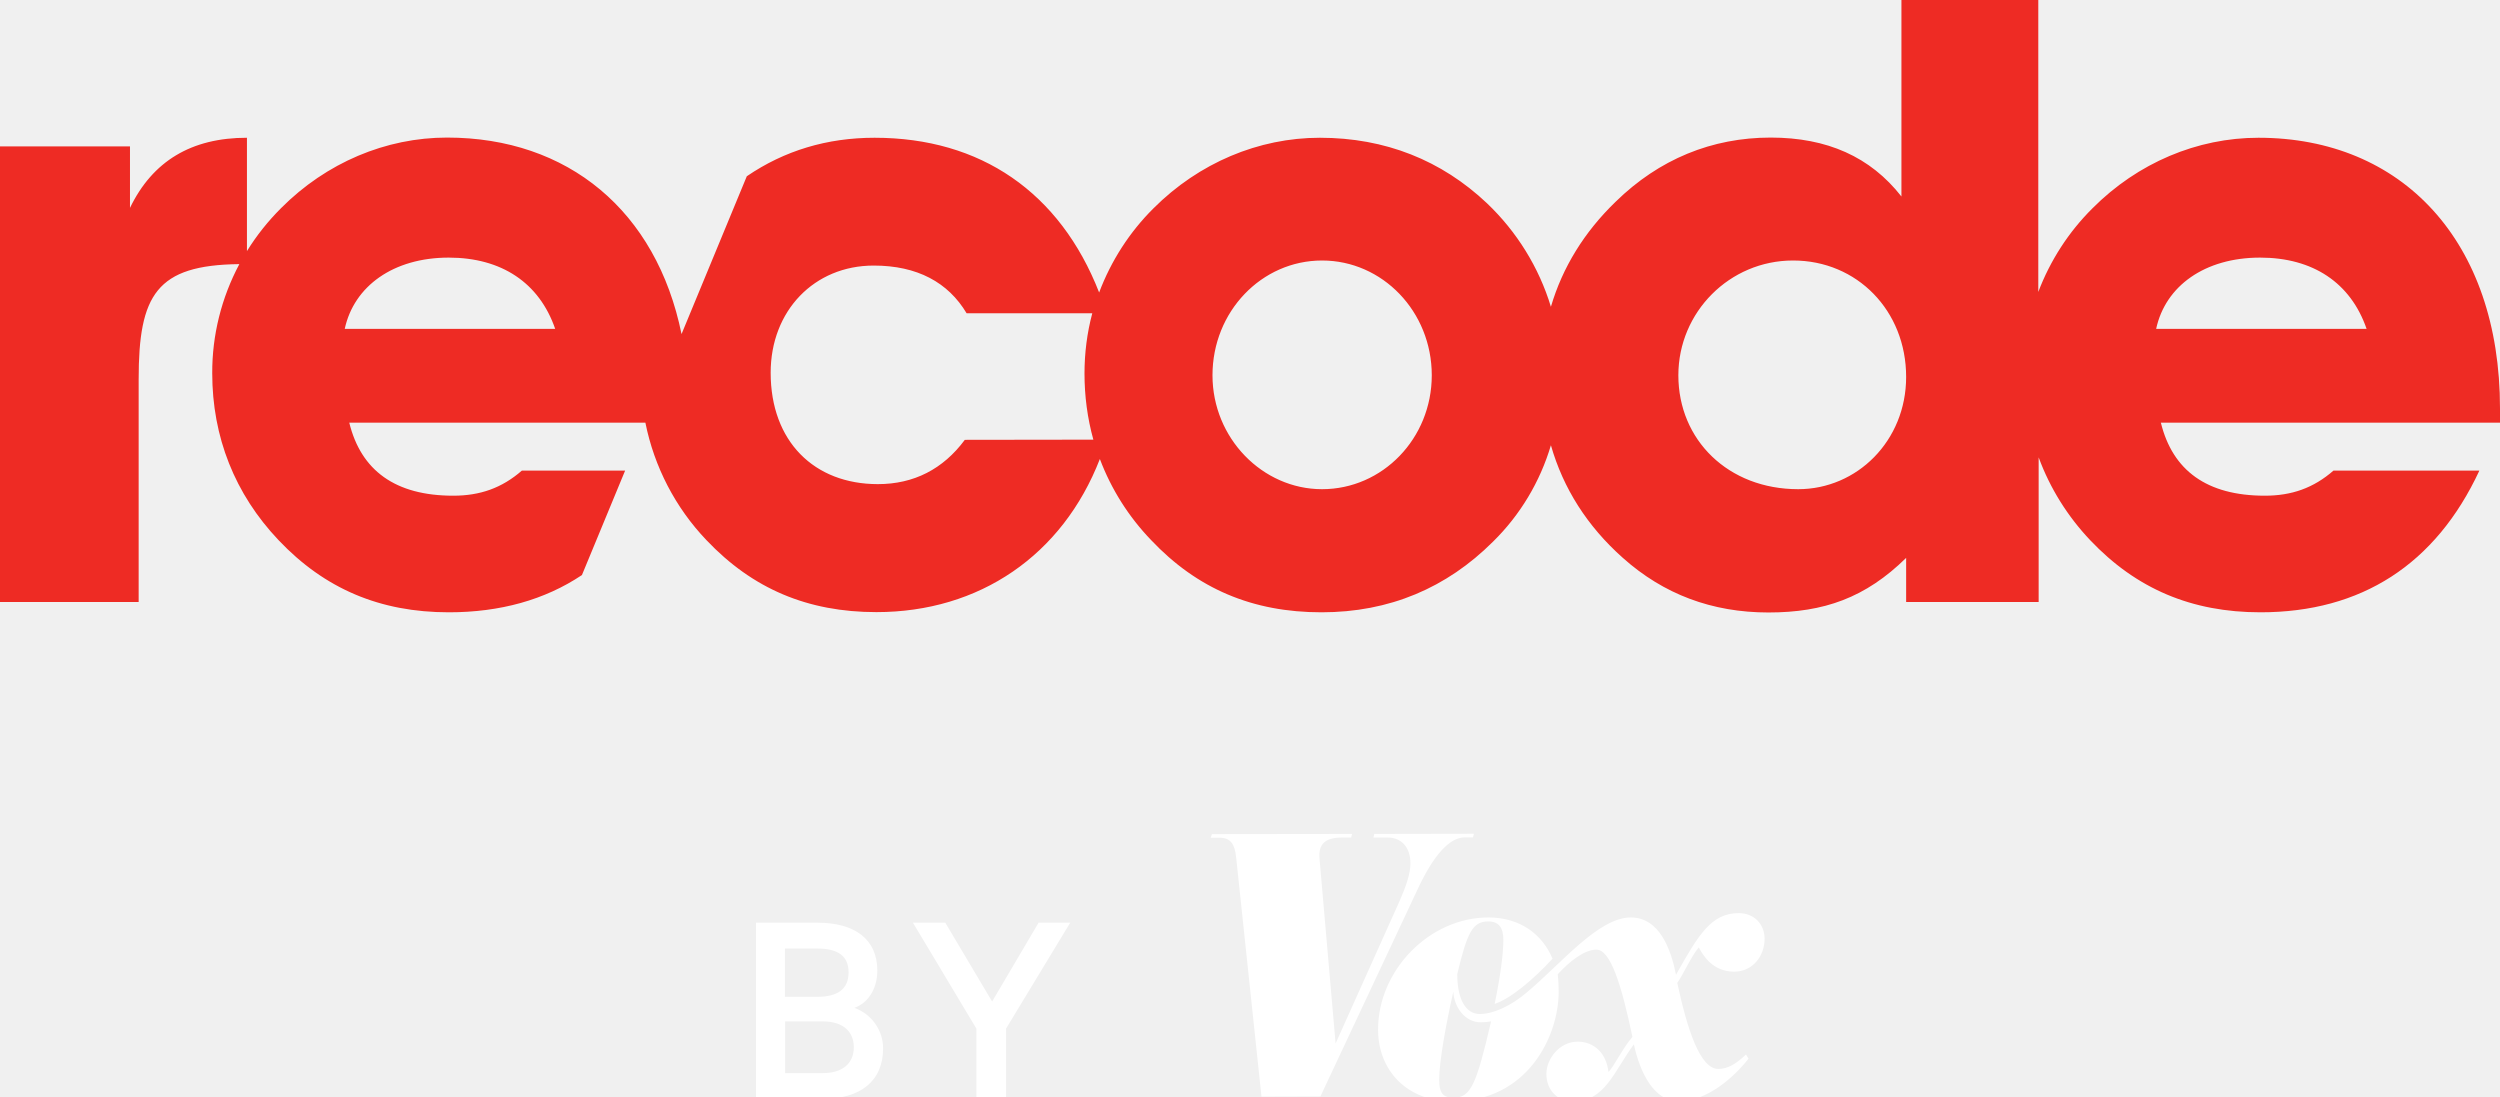
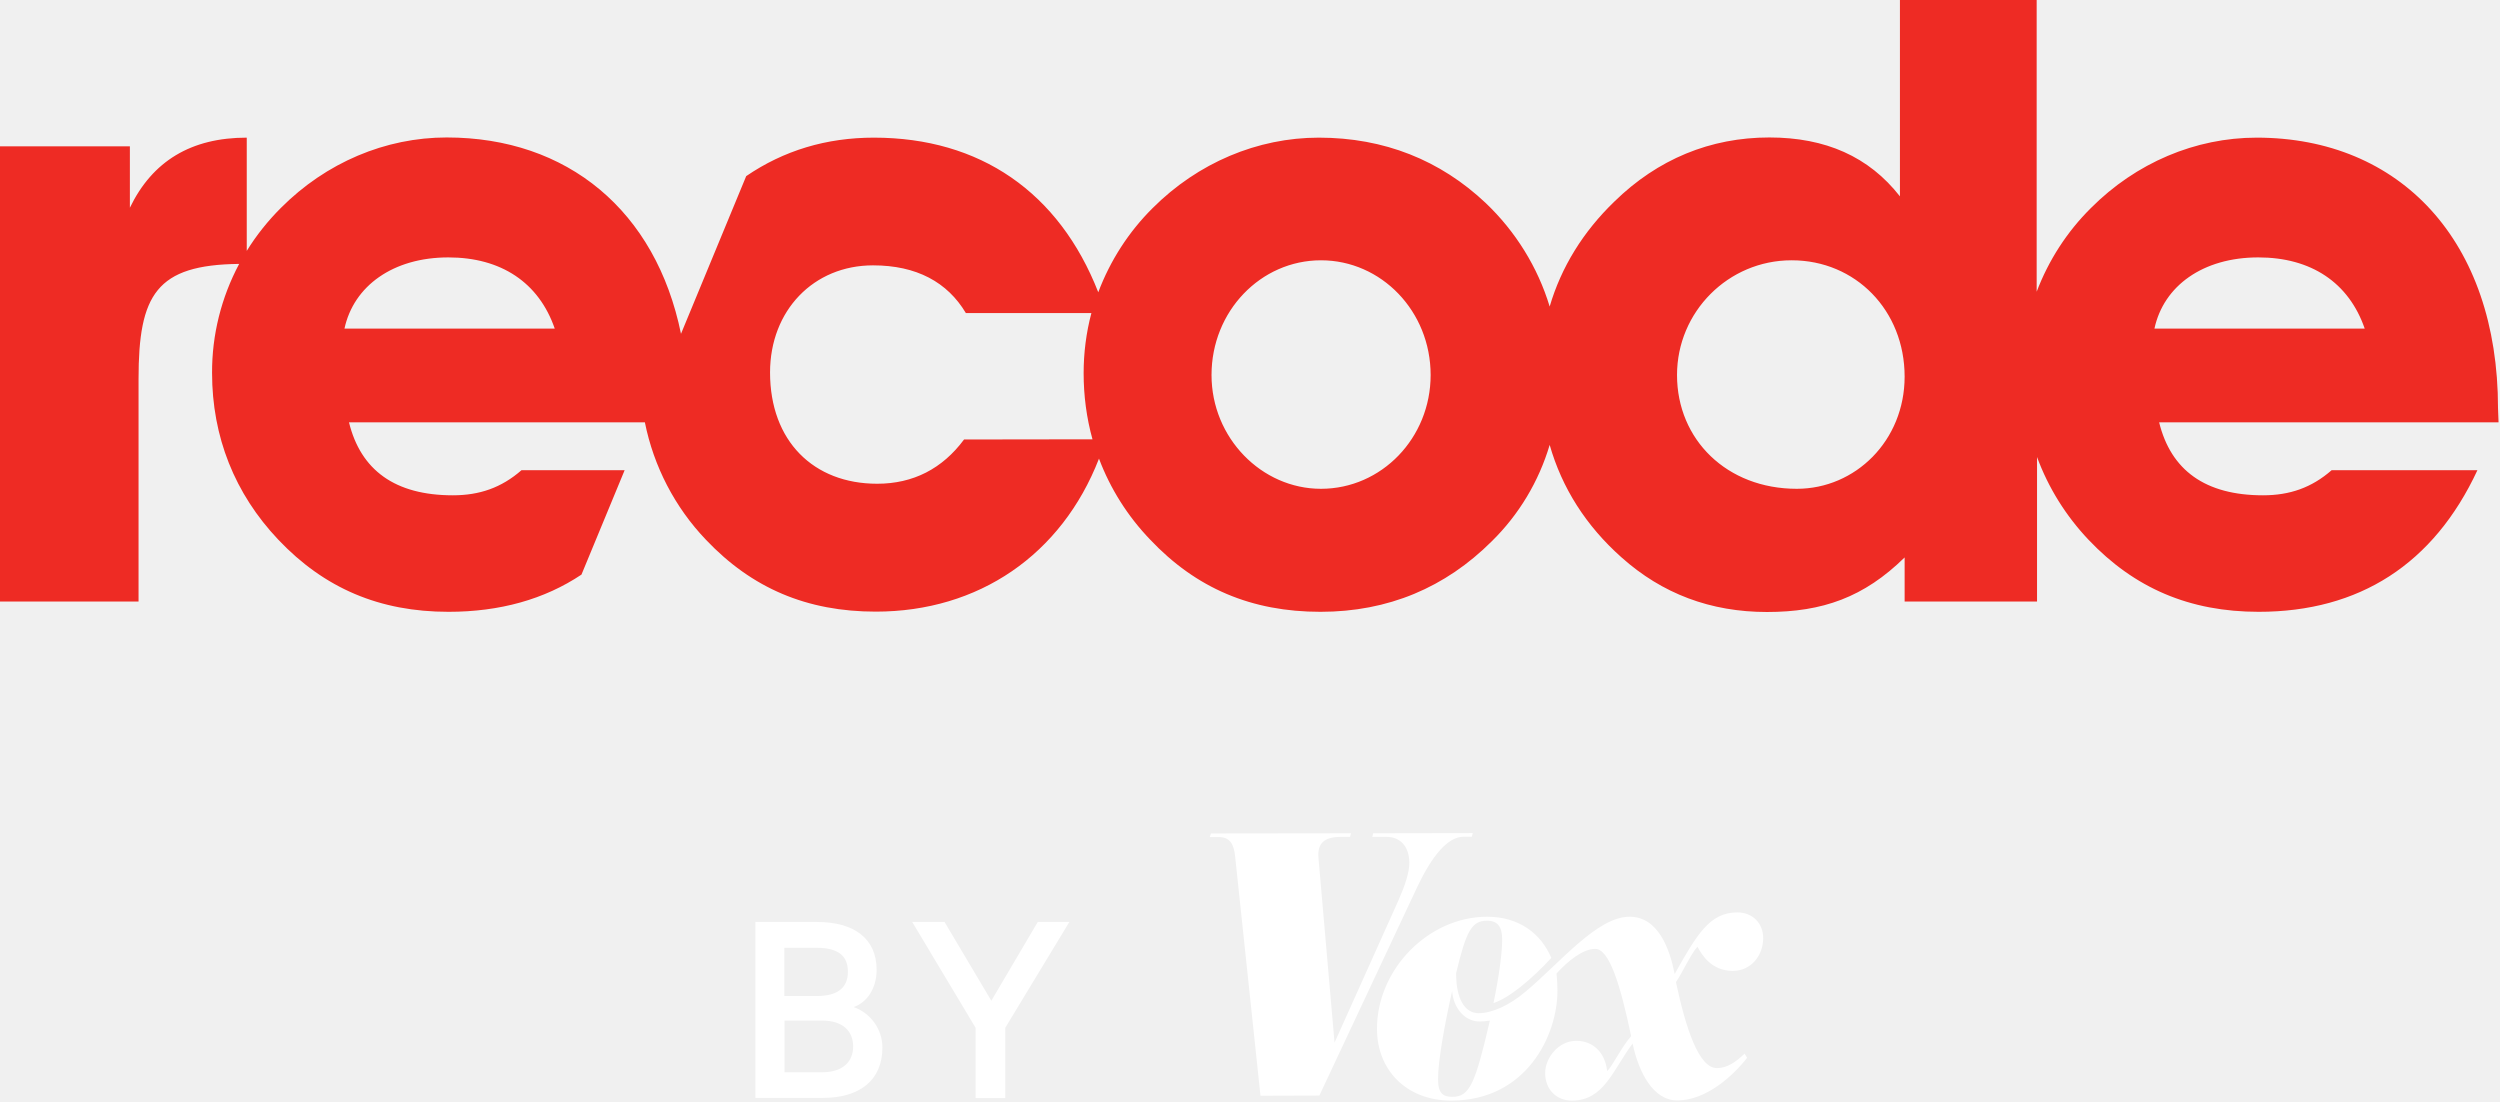
- <svg xmlns="http://www.w3.org/2000/svg" version="1.1" id="Layer_1" x="0px" y="0px" viewBox="0 0 1382.9 606.7" style="enable-background:new 0 0 1382.9 606.7;" xml:space="preserve">
-   <style type="text/css">
- 	.st0{fill:#EE2B24;}
- 	.st1{fill:#FFFFFF;}
- </style>
-   <path class="st0" d="M1382.9,226c0-92.8-54.3-149.8-133.6-149.8c-33.9,0-66.8,13.9-91.8,39c-13.2,13.1-23.4,28.9-30,46.3V0h-75.7  v108.7c-17.2-22-41.2-32.6-72.3-32.6c-32.6,0-61.8,12-85.8,35.5c-17.3,16.7-29.4,36.3-35.8,58.1c-6.6-21.8-18.9-41.6-35.4-57.3  c-25.1-23.7-56.2-36.2-92.4-36.2c-33.9,0-66.9,13.9-92,39c-13.3,13.2-23.5,29.1-30.1,46.6c-21.7-55.5-65.6-85.6-124.2-85.6  c-26.3,0-49.9,7.1-70.7,21.3L377,184.8c-13.9-68.2-62.9-108.7-129.7-108.7c-33.9,0-66.8,13.9-91.8,39c-7.2,7.2-13.6,15.2-18.9,23.8  V76.2c-30.7,0-52.2,12.9-64.7,38.8V81H0v252h76.7V209.8c0-46.7,9.8-63.2,55.7-63.7c-9.9,18.6-15.1,39.3-15,60.4  c0,35.2,12.5,66.8,36.7,92.3c25.5,26.9,56.1,39.9,94.2,39.9c28.4,0,53.1-6.9,73.6-20.6l23.9-57.8h-57.1c-11.1,9.7-23.2,13.9-38,13.9  c-32,0-51-13.9-57.5-40.4h163.8c4.9,24.4,16.6,47,33.8,65c25.5,26.9,56,39.8,94,39.8c56.9,0,102.9-31.4,123.6-84.7  c6.3,16.7,15.9,31.9,28.3,44.8c25.5,27,56.2,40,94.3,40c37.6,0,69.2-13.5,94.8-39c15.1-14.8,26.1-33.2,32.1-53.4  c6.8,23.8,20.1,44.8,39.8,62.3c22.5,20.1,49.3,30.2,80.5,30.2c30.7,0,53.7-8.1,76.2-30.2V333h73.3v-80c6.3,17.1,16,32.6,28.5,45.8  c25.5,26.9,56.1,39.9,94.2,39.9c55.7,0,96.9-26.4,121.1-78.4h-80.7c-11.1,9.7-23.2,13.9-38,13.9c-32,0-51-13.9-57.5-40.4h187.9  L1382.9,226z M190.7,181.9c5.1-23.6,26.9-39.4,57.5-39.4c29.2,0,50.1,13.9,58.9,39.4H190.7z M533.7,243.3  c-12,16.2-28.2,24.5-48.1,24.5c-35.2,0-59.3-23.6-59.3-61.6c0-34.3,24.1-59.3,57-59.3c24.1,0,41.2,9.3,51.4,26.4h69.5  c-2.9,10.9-4.3,22.1-4.3,33.3c0,12.4,1.6,24.7,4.9,36.6L533.7,243.3z M731.3,270.6c-32.9,0-60.6-28.2-60.6-63  c0-35.3,27.2-63.5,60.6-63.5s60.7,28.2,60.7,63.5C792,242.5,764.8,270.6,731.3,270.6L731.3,270.6z M994.7,270.6  c-38.7,0-66.3-27.2-66.3-63c0-35,28.4-63.5,63.4-63.5c0,0,0,0,0.1,0c35.3,0,62.5,27.7,62.5,64.4  C1054.4,243.9,1027.2,270.6,994.7,270.6L994.7,270.6z M1192.7,181.9c5.1-23.7,26.9-39.4,57.5-39.4c29.2,0,50.1,13.9,58.9,39.4  H1192.7z" />
-   <path class="st1" d="M959.2,537.5c10.3,0,16.9-8.6,16.9-18.2c0-8.2-5.9-14.2-14.3-14.2c-15.2,0-22.3,12-34.7,34.1  c-2.7-13.7-9-31.7-25-31.7c-18,0-38.6,25.7-57.7,41.6c-8.5,7.2-18.2,11.8-25.8,11.8c-7.8,0-12.5-8-12.5-22.1  c5.5-23,8.5-29.1,17.1-29.1c5.9,0,8.4,3.4,8.4,10.3c0,7.3-1.6,19.8-4.8,35.3c8.5-2.7,21.4-13.4,32-25c-5.7-13.5-17.9-22.8-35.5-22.8  c-32.6,0-61.1,29.3-61,62.1c0,22.6,16.1,39.7,41.2,39.7c41.5-0.1,58.8-36.1,58.7-61c0-3.2-0.2-6.3-0.5-9.4  c6.4-7,14.6-13.6,21.4-13.6c7.7,0,13.8,19.2,19.9,48.3c-5.3,5.9-10.7,17.3-13.3,19.3c-1.1-10.3-7.9-16.7-17-16.7  c-10.2,0-17.3,9.7-17.3,17.8c0,9.3,6.4,15.3,14.8,15.3c17.7,0,22.6-16.8,33.6-31.6c3.4,15.9,11.3,31.5,24.8,31.5  c16,0,31-13.8,38.6-23.6l-1.4-2.3c-5,4.8-9.8,8-15.3,8c-10,0-17.1-21.5-22.7-47.6c3.2-4.5,8.3-15.7,11.9-19.6  C942.2,528.7,947.4,537.4,959.2,537.5 M804.1,607.2c-5,0-8-1.6-8-9.8c0-10.3,3.7-30.5,7.8-48.8c0.5,8.5,6.4,16.9,15.2,16.9  c1.9,0,3.8-0.2,5.7-0.5C816.7,599.9,813.6,607.2,804.1,607.2 M810.3,463.2h4.5l0.5-2l-55.1,0.1l-0.5,2h8c7,0,12.5,4.8,12.5,14.4  c0,5.3-2.3,12.3-6,20.7l-35.4,78.8l-8.9-102.3c-0.7-8,3.2-11.6,12.3-11.6h5.2l0.5-2l-77.5,0.1l-0.7,2h5c6.1,0,8.4,3.7,9.1,11  l14,132.2l32.6-0.1L784.6,491C792.8,473.7,801.5,463.2,810.3,463.2" />
-   <path class="st1" d="M488.5,579.9c0,18.2-12.7,27.9-33,27.9h-37.3v-97.4h34.1c20.3,0,33,9,33,26.5c0,10.5-5.5,18.1-12.7,20.6  C482.1,560.9,488.5,569.9,488.5,579.9z M452.1,551.4c11.3,0,17.3-4.3,17.3-13.5s-6-13.2-17.3-13.2h-17.9v26.7H452.1z M434.2,593.6  h21c11.1,0,17.1-5.6,17.1-14.3s-6-14.3-17.1-14.3h-20.9V593.6z" />
-   <path class="st1" d="M574.5,510.4h17.5L556.5,569v38.9h-16.4V569L505,510.4h17.9l25.9,43.6L574.5,510.4z" />
+ <svg xmlns="http://www.w3.org/2000/svg" height="610" width="1384" viewBox="0 0 1384 610">
+   <path d="m1382.9 226c0-92.8-54.3-149.8-133.6-149.8-33.9 0-66.8 13.9-91.8 39-13.2 13.1-23.4 28.9-30 46.3v-161.5h-75.7v108.7c-17.2-22-41.2-32.6-72.3-32.6-32.6 0-61.8 12-85.8 35.5-17.3 16.7-29.4 36.3-35.8 58.1-6.6-21.8-18.9-41.6-35.4-57.3-25.1-23.7-56.2-36.2-92.4-36.2-33.9 0-66.9 13.9-92 39-13.3 13.2-23.5 29.1-30.1 46.6-21.7-55.5-65.6-85.6-124.2-85.6-26.3 0-49.9 7.1-70.7 21.3l-36.1 87.3c-13.9-68.2-62.9-108.7-129.7-108.7-33.9 0-66.8 13.9-91.8 39-7.2 7.2-13.6 15.2-18.9 23.8v-62.7c-30.7 0-52.2 12.9-64.7 38.8v-34h-71.9v252h76.7v-123.2c0-46.7 9.8-63.2 55.7-63.7-9.9 18.6-15.1 39.3-15 60.4 0 35.2 12.5 66.8 36.7 92.3 25.5 26.9 56.1 39.9 94.2 39.9 28.4 0 53.1-6.9 73.6-20.6l23.9-57.8h-57.1c-11.1 9.7-23.2 13.9-38 13.9-32 0-51-13.9-57.5-40.4h163.8c4.9 24.4 16.6 47 33.8 65 25.5 26.9 56 39.8 94 39.8 56.9 0 102.9-31.4 123.6-84.7 6.3 16.7 15.9 31.9 28.3 44.8 25.5 27 56.2 40 94.3 40 37.6 0 69.2-13.5 94.8-39 15.1-14.8 26.1-33.2 32.1-53.4 6.8 23.8 20.1 44.8 39.8 62.3 22.5 20.1 49.3 30.2 80.5 30.2 30.7 0 53.7-8.1 76.2-30.2v24.4h73.3v-80c6.3 17.1 16 32.6 28.5 45.8 25.5 26.9 56.1 39.9 94.2 39.9 55.7 0 96.9-26.4 121.1-78.4h-80.7c-11.1 9.7-23.2 13.9-38 13.9-32 0-51-13.9-57.5-40.4h187.9zm-1192.2-44.1c5.1-23.6 26.9-39.4 57.5-39.4 29.2 0 50.1 13.9 58.9 39.4zm343 61.4c-12 16.2-28.2 24.5-48.1 24.5-35.2 0-59.3-23.6-59.3-61.6 0-34.3 24.1-59.3 57-59.3 24.1 0 41.2 9.3 51.4 26.4h69.5c-2.9 10.9-4.3 22.1-4.3 33.3 0 12.4 1.6 24.7 4.9 36.6zm197.6 27.3c-32.9 0-60.6-28.2-60.6-63 0-35.3 27.2-63.5 60.6-63.5s60.7 28.2 60.7 63.5c0 34.9-27.2 63-60.7 63zm263.4 0c-38.7 0-66.3-27.2-66.3-63 0-35 28.4-63.5 63.4-63.5h.1c35.3 0 62.5 27.7 62.5 64.4 0 35.4-27.2 62.1-59.7 62.1zm198-88.7c5.1-23.7 26.9-39.4 57.5-39.4 29.2 0 50.1 13.9 58.9 39.4z" fill="#ee2b24" />
+   <g fill="#fff">
+     <path d="m959.2 537.5c10.3 0 16.9-8.6 16.9-18.2 0-8.2-5.9-14.2-14.3-14.2-15.2 0-22.3 12-34.7 34.1-2.7-13.7-9-31.7-25-31.7-18 0-38.6 25.7-57.7 41.6-8.5 7.2-18.2 11.8-25.8 11.8-7.8 0-12.5-8-12.5-22.1 5.5-23 8.5-29.1 17.1-29.1 5.9 0 8.4 3.4 8.4 10.3 0 7.3-1.6 19.8-4.8 35.3 8.5-2.7 21.4-13.4 32-25-5.7-13.5-17.9-22.8-35.5-22.8-32.6 0-61.1 29.3-61 62.1 0 22.6 16.1 39.7 41.2 39.7 41.5-.1 58.8-36.1 58.7-61 0-3.2-.2-6.3-.5-9.4 6.4-7 14.6-13.6 21.4-13.6 7.7 0 13.8 19.2 19.9 48.3-5.3 5.9-10.7 17.3-13.3 19.3-1.1-10.3-7.9-16.7-17-16.7-10.2 0-17.3 9.7-17.3 17.8 0 9.3 6.4 15.3 14.8 15.3 17.7 0 22.6-16.8 33.6-31.6 3.4 15.9 11.3 31.5 24.8 31.5 16 0 31-13.8 38.6-23.6l-1.4-2.3c-5 4.8-9.8 8-15.3 8-10 0-17.1-21.5-22.7-47.6 3.2-4.5 8.3-15.7 11.9-19.6 2.5 4.6 7.7 13.3 19.5 13.4m-155.1 69.7c-5 0-8-1.6-8-9.8 0-10.3 3.7-30.5 7.8-48.8.5 8.5 6.4 16.9 15.2 16.9 1.9 0 3.8-.2 5.7-.5-8.1 34.9-11.2 42.2-20.7 42.2m6.2-144h4.5l.5-2-55.1.1-.5 2h8c7 0 12.5 4.8 12.5 14.4 0 5.3-2.3 12.3-6 20.7l-35.4 78.8-8.9-102.3c-.7-8 3.2-11.6 12.3-11.6h5.2l.5-2-77.5.1-.7 2h5c6.1 0 8.4 3.7 9.1 11l14 132.2 32.6-.1 54.2-115.5c8.2-17.3 16.9-27.8 25.7-27.8" />
+     <path d="m488.5 579.9c0 18.2-12.7 27.9-33 27.9h-37.3v-97.4h34.1c20.3 0 33 9 33 26.5 0 10.5-5.5 18.1-12.7 20.6 9.5 3.4 15.9 12.4 15.9 22.4zm-36.4-28.5c11.3 0 17.3-4.3 17.3-13.5s-6-13.2-17.3-13.2h-17.9v26.7zm-17.9 42.2h21c11.1 0 17.1-5.6 17.1-14.3s-6-14.3-17.1-14.3h-20.9v28.6z" />
+     <path d="m574.5 510.4h17.5l-35.5 58.6v38.9h-16.4v-38.9l-35.1-58.6h17.9l25.9 43.6z" />
+   </g>
</svg>
